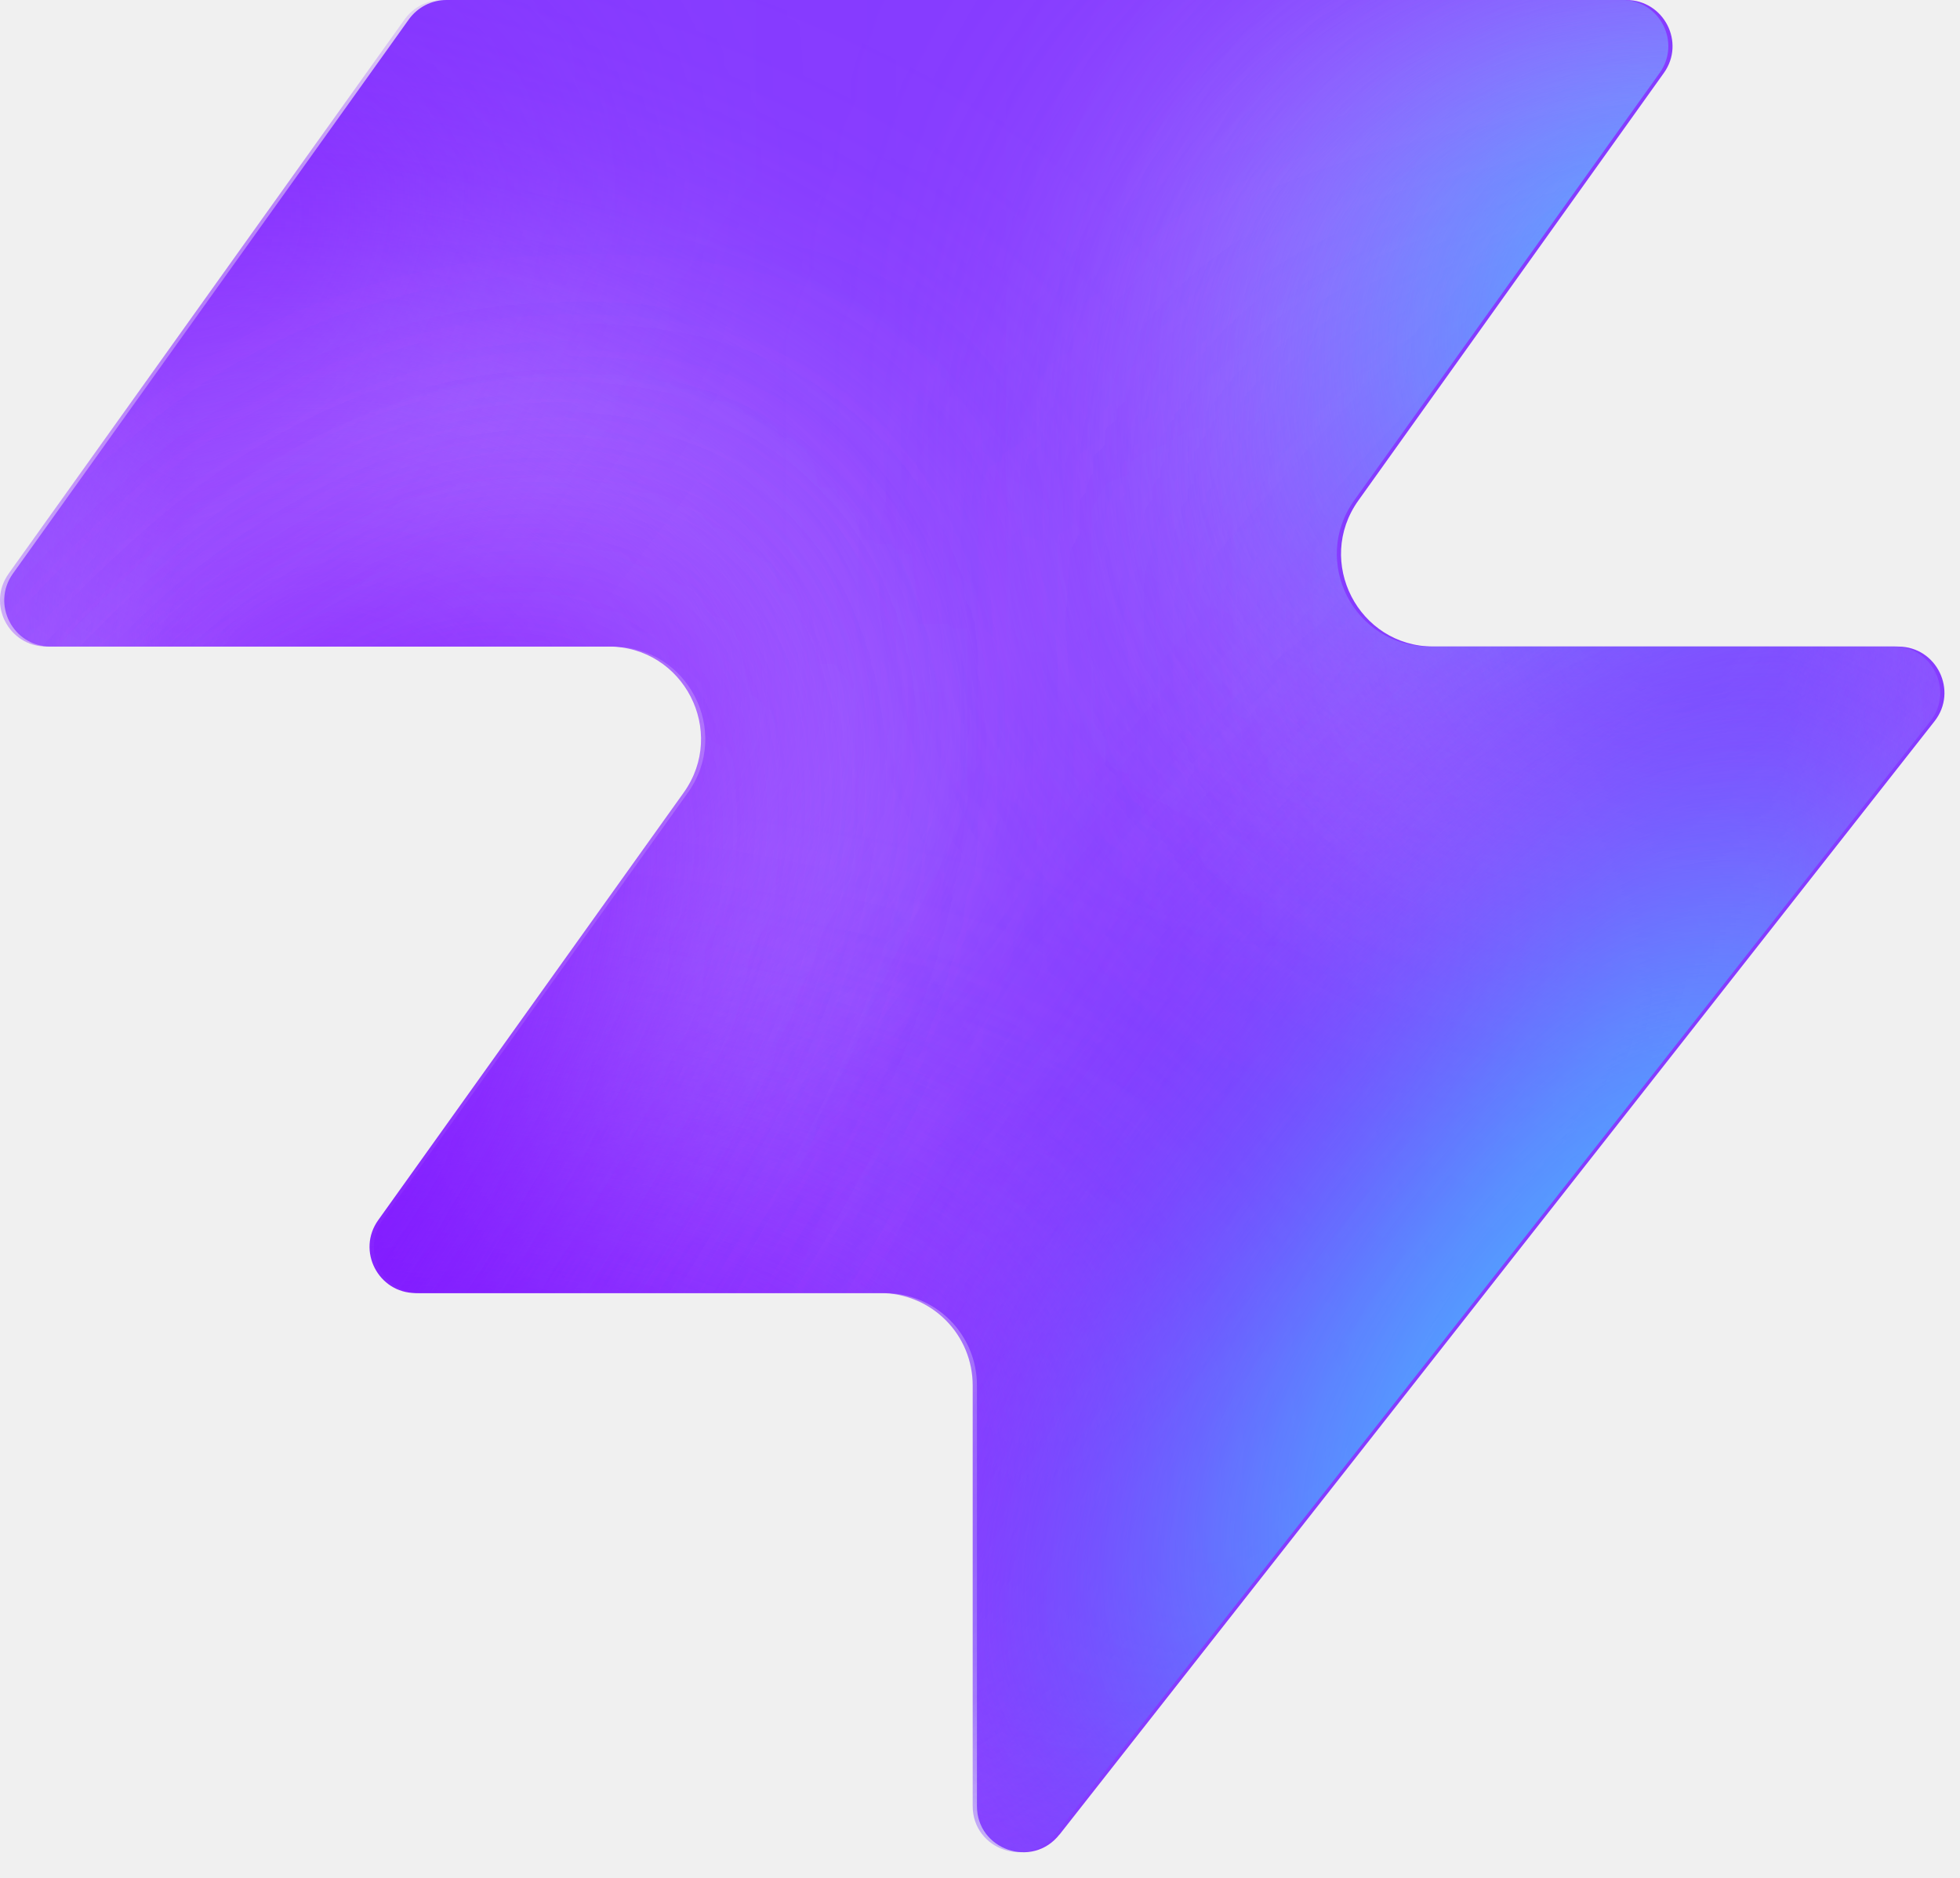
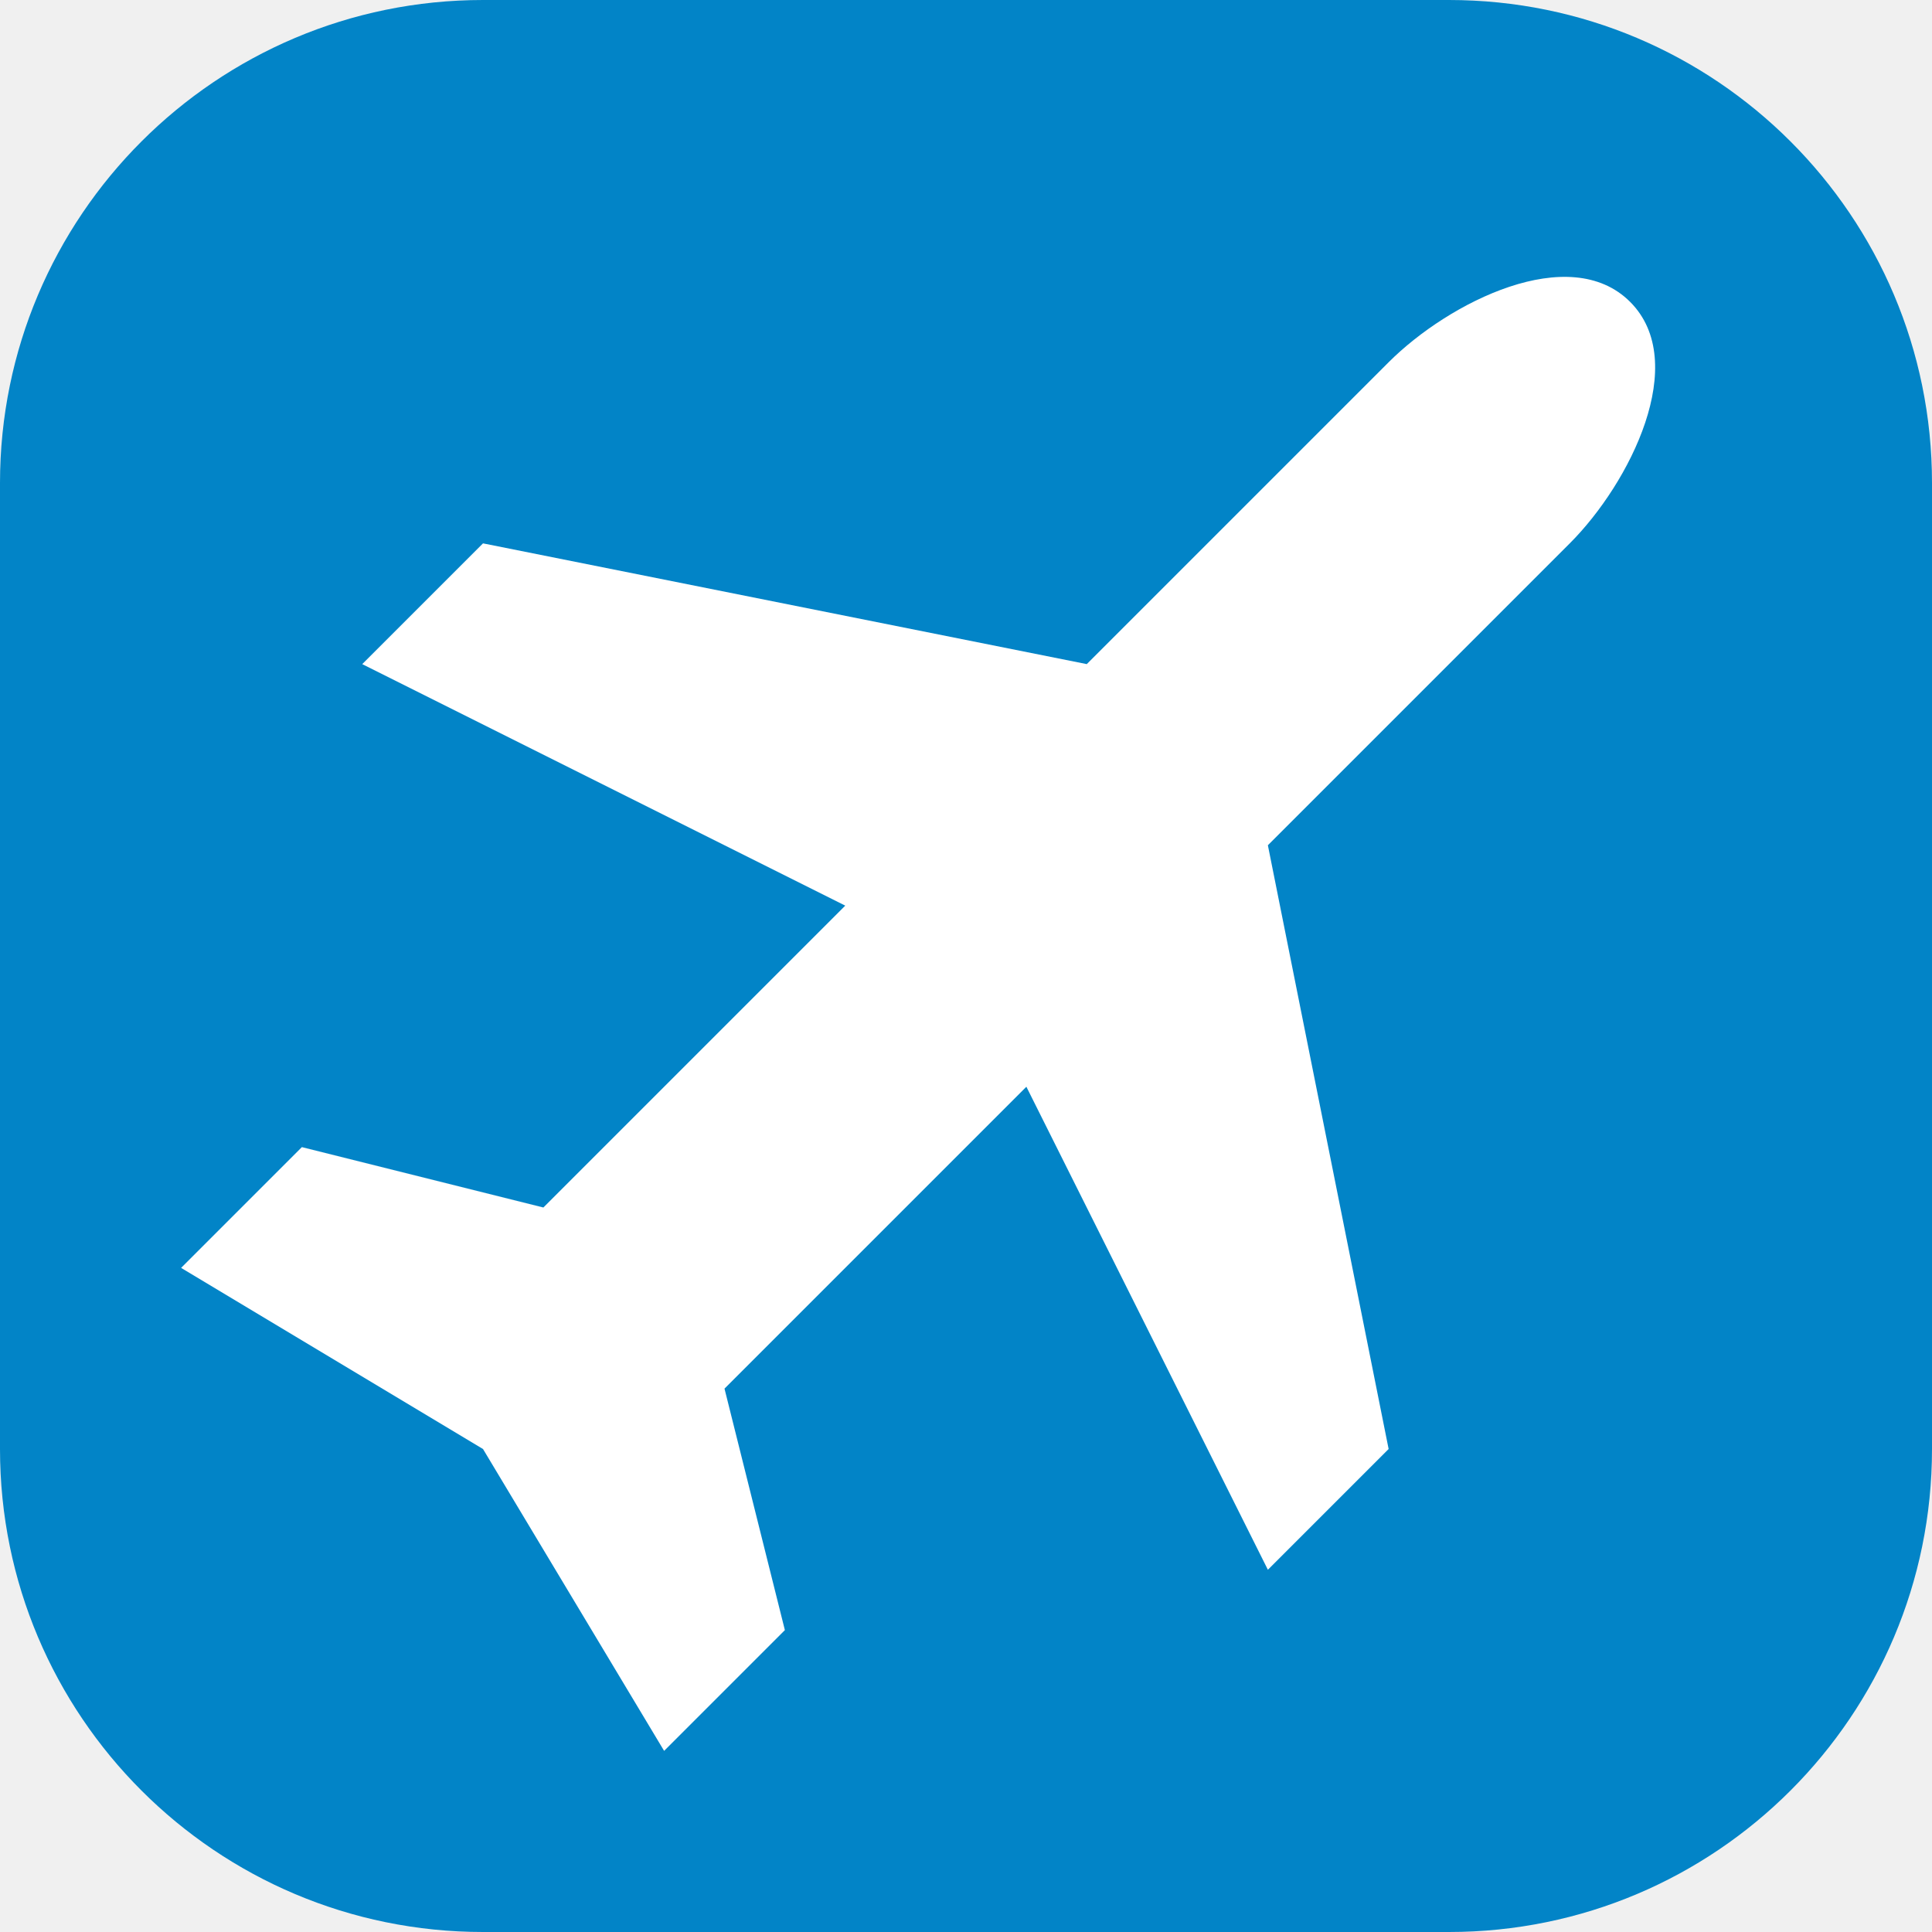
- <svg xmlns="http://www.w3.org/2000/svg" width="48" height="46" fill="none" viewBox="0 0 48 46">
-   <path fill="#863bff" d="M25.946 44.938c-.664.845-2.021.375-2.021-.698V33.937a2.26 2.26 0 0 0-2.262-2.262H10.287c-.92 0-1.456-1.04-.92-1.788l7.48-10.471c1.07-1.497 0-3.578-1.842-3.578H1.237c-.92 0-1.456-1.04-.92-1.788L10.013.474c.214-.297.556-.474.92-.474h28.894c.92 0 1.456 1.04.92 1.788l-7.48 10.471c-1.07 1.498 0 3.579 1.842 3.579h11.377c.943 0 1.473 1.088.89 1.83L25.947 44.94z" style="fill:#863bff;fill:color(display-p3 .525 .23 1);fill-opacity:1" />
-   <mask id="a" width="48" height="46" x="0" y="0" maskUnits="userSpaceOnUse" style="mask-type:alpha">
-     <path fill="#000" d="M25.842 44.938c-.664.844-2.021.375-2.021-.698V33.937a2.26 2.26 0 0 0-2.262-2.262H10.183c-.92 0-1.456-1.04-.92-1.788l7.48-10.471c1.07-1.498 0-3.579-1.842-3.579H1.133c-.92 0-1.456-1.04-.92-1.787L9.91.473c.214-.297.556-.474.92-.474h28.894c.92 0 1.456 1.04.92 1.788l-7.48 10.471c-1.07 1.498 0 3.578 1.842 3.578h11.377c.943 0 1.473 1.088.89 1.832L25.843 44.94z" style="fill:#000;fill-opacity:1" />
-   </mask>
-   <g mask="url(#a)">
-     <g filter="url(#b)">
-       <ellipse cx="5.508" cy="14.704" fill="#ede6ff" rx="5.508" ry="14.704" style="fill:#ede6ff;fill:color(display-p3 .927 .903 1);fill-opacity:1" transform="matrix(.00324 1 1 -.00324 -4.47 31.516)" />
-     </g>
-     <g filter="url(#c)">
-       <ellipse cx="10.399" cy="29.851" fill="#ede6ff" rx="10.399" ry="29.851" style="fill:#ede6ff;fill:color(display-p3 .927 .903 1);fill-opacity:1" transform="matrix(.00324 1 1 -.00324 -39.328 7.883)" />
-     </g>
-     <g filter="url(#d)">
-       <ellipse cx="5.508" cy="30.487" fill="#7e14ff" rx="5.508" ry="30.487" style="fill:#7e14ff;fill:color(display-p3 .492 .077 1);fill-opacity:1" transform="rotate(89.814 -25.913 -14.639)scale(1 -1)" />
-     </g>
-     <g filter="url(#e)">
-       <ellipse cx="5.508" cy="30.599" fill="#7e14ff" rx="5.508" ry="30.599" style="fill:#7e14ff;fill:color(display-p3 .492 .077 1);fill-opacity:1" transform="rotate(89.814 -32.644 -3.334)scale(1 -1)" />
-     </g>
-     <g filter="url(#f)">
-       <ellipse cx="5.508" cy="30.599" fill="#7e14ff" rx="5.508" ry="30.599" style="fill:#7e14ff;fill:color(display-p3 .492 .077 1);fill-opacity:1" transform="matrix(.00324 1 1 -.00324 -34.34 30.47)" />
-     </g>
-     <g filter="url(#g)">
-       <ellipse cx="14.072" cy="22.078" fill="#ede6ff" rx="14.072" ry="22.078" style="fill:#ede6ff;fill:color(display-p3 .927 .903 1);fill-opacity:1" transform="rotate(93.35 24.506 48.493)scale(-1 1)" />
-     </g>
-     <g filter="url(#h)">
-       <ellipse cx="3.47" cy="21.501" fill="#7e14ff" rx="3.47" ry="21.501" style="fill:#7e14ff;fill:color(display-p3 .492 .077 1);fill-opacity:1" transform="rotate(89.009 28.708 47.59)scale(-1 1)" />
-     </g>
-     <g filter="url(#i)">
-       <ellipse cx="3.47" cy="21.501" fill="#7e14ff" rx="3.47" ry="21.501" style="fill:#7e14ff;fill:color(display-p3 .492 .077 1);fill-opacity:1" transform="rotate(89.009 28.708 47.59)scale(-1 1)" />
-     </g>
-     <g filter="url(#j)">
-       <ellipse cx=".387" cy="8.972" fill="#7e14ff" rx="4.407" ry="29.108" style="fill:#7e14ff;fill:color(display-p3 .492 .077 1);fill-opacity:1" transform="rotate(39.51 .387 8.972)" />
-     </g>
-     <g filter="url(#k)">
-       <ellipse cx="47.523" cy="-6.092" fill="#7e14ff" rx="4.407" ry="29.108" style="fill:#7e14ff;fill:color(display-p3 .492 .077 1);fill-opacity:1" transform="rotate(37.892 47.523 -6.092)" />
-     </g>
-     <g filter="url(#l)">
-       <ellipse cx="41.412" cy="6.333" fill="#47bfff" rx="5.971" ry="9.665" style="fill:#47bfff;fill:color(display-p3 .28 .748 1);fill-opacity:1" transform="rotate(37.892 41.412 6.333)" />
-     </g>
-     <g filter="url(#m)">
-       <ellipse cx="-1.879" cy="38.332" fill="#7e14ff" rx="4.407" ry="29.108" style="fill:#7e14ff;fill:color(display-p3 .492 .077 1);fill-opacity:1" transform="rotate(37.892 -1.88 38.332)" />
-     </g>
-     <g filter="url(#n)">
-       <ellipse cx="-1.879" cy="38.332" fill="#7e14ff" rx="4.407" ry="29.108" style="fill:#7e14ff;fill:color(display-p3 .492 .077 1);fill-opacity:1" transform="rotate(37.892 -1.88 38.332)" />
-     </g>
-     <g filter="url(#o)">
-       <ellipse cx="35.651" cy="29.907" fill="#7e14ff" rx="4.407" ry="29.108" style="fill:#7e14ff;fill:color(display-p3 .492 .077 1);fill-opacity:1" transform="rotate(37.892 35.651 29.907)" />
-     </g>
-     <g filter="url(#p)">
-       <ellipse cx="38.418" cy="32.4" fill="#47bfff" rx="5.971" ry="15.297" style="fill:#47bfff;fill:color(display-p3 .28 .748 1);fill-opacity:1" transform="rotate(37.892 38.418 32.4)" />
-     </g>
-   </g>
-   <defs>
-     <filter id="b" width="60.045" height="41.654" x="-19.77" y="16.149" color-interpolation-filters="sRGB" filterUnits="userSpaceOnUse">
-       <feFlood flood-opacity="0" result="BackgroundImageFix" />
-       <feBlend in="SourceGraphic" in2="BackgroundImageFix" result="shape" />
-       <feGaussianBlur result="effect1_foregroundBlur_2002_17158" stdDeviation="7.659" />
-     </filter>
-     <filter id="c" width="90.34" height="51.437" x="-54.613" y="-7.533" color-interpolation-filters="sRGB" filterUnits="userSpaceOnUse">
-       <feFlood flood-opacity="0" result="BackgroundImageFix" />
-       <feBlend in="SourceGraphic" in2="BackgroundImageFix" result="shape" />
-       <feGaussianBlur result="effect1_foregroundBlur_2002_17158" stdDeviation="7.659" />
-     </filter>
-     <filter id="d" width="79.355" height="29.4" x="-49.64" y="2.03" color-interpolation-filters="sRGB" filterUnits="userSpaceOnUse">
-       <feFlood flood-opacity="0" result="BackgroundImageFix" />
-       <feBlend in="SourceGraphic" in2="BackgroundImageFix" result="shape" />
-       <feGaussianBlur result="effect1_foregroundBlur_2002_17158" stdDeviation="4.596" />
-     </filter>
-     <filter id="e" width="79.579" height="29.4" x="-45.045" y="20.029" color-interpolation-filters="sRGB" filterUnits="userSpaceOnUse">
-       <feFlood flood-opacity="0" result="BackgroundImageFix" />
-       <feBlend in="SourceGraphic" in2="BackgroundImageFix" result="shape" />
-       <feGaussianBlur result="effect1_foregroundBlur_2002_17158" stdDeviation="4.596" />
-     </filter>
-     <filter id="f" width="79.579" height="29.4" x="-43.513" y="21.178" color-interpolation-filters="sRGB" filterUnits="userSpaceOnUse">
-       <feFlood flood-opacity="0" result="BackgroundImageFix" />
-       <feBlend in="SourceGraphic" in2="BackgroundImageFix" result="shape" />
-       <feGaussianBlur result="effect1_foregroundBlur_2002_17158" stdDeviation="4.596" />
-     </filter>
-     <filter id="g" width="74.749" height="58.852" x="15.756" y="-17.901" color-interpolation-filters="sRGB" filterUnits="userSpaceOnUse">
-       <feFlood flood-opacity="0" result="BackgroundImageFix" />
-       <feBlend in="SourceGraphic" in2="BackgroundImageFix" result="shape" />
-       <feGaussianBlur result="effect1_foregroundBlur_2002_17158" stdDeviation="7.659" />
-     </filter>
-     <filter id="h" width="61.377" height="25.362" x="23.548" y="2.284" color-interpolation-filters="sRGB" filterUnits="userSpaceOnUse">
-       <feFlood flood-opacity="0" result="BackgroundImageFix" />
-       <feBlend in="SourceGraphic" in2="BackgroundImageFix" result="shape" />
-       <feGaussianBlur result="effect1_foregroundBlur_2002_17158" stdDeviation="4.596" />
-     </filter>
-     <filter id="i" width="61.377" height="25.362" x="23.548" y="2.284" color-interpolation-filters="sRGB" filterUnits="userSpaceOnUse">
-       <feFlood flood-opacity="0" result="BackgroundImageFix" />
-       <feBlend in="SourceGraphic" in2="BackgroundImageFix" result="shape" />
-       <feGaussianBlur result="effect1_foregroundBlur_2002_17158" stdDeviation="4.596" />
-     </filter>
-     <filter id="j" width="56.045" height="63.649" x="-27.636" y="-22.853" color-interpolation-filters="sRGB" filterUnits="userSpaceOnUse">
-       <feFlood flood-opacity="0" result="BackgroundImageFix" />
-       <feBlend in="SourceGraphic" in2="BackgroundImageFix" result="shape" />
-       <feGaussianBlur result="effect1_foregroundBlur_2002_17158" stdDeviation="4.596" />
-     </filter>
-     <filter id="k" width="54.814" height="64.646" x="20.116" y="-38.415" color-interpolation-filters="sRGB" filterUnits="userSpaceOnUse">
-       <feFlood flood-opacity="0" result="BackgroundImageFix" />
-       <feBlend in="SourceGraphic" in2="BackgroundImageFix" result="shape" />
-       <feGaussianBlur result="effect1_foregroundBlur_2002_17158" stdDeviation="4.596" />
-     </filter>
-     <filter id="l" width="33.541" height="35.313" x="24.641" y="-11.323" color-interpolation-filters="sRGB" filterUnits="userSpaceOnUse">
-       <feFlood flood-opacity="0" result="BackgroundImageFix" />
-       <feBlend in="SourceGraphic" in2="BackgroundImageFix" result="shape" />
-       <feGaussianBlur result="effect1_foregroundBlur_2002_17158" stdDeviation="4.596" />
-     </filter>
-     <filter id="m" width="54.814" height="64.646" x="-29.286" y="6.009" color-interpolation-filters="sRGB" filterUnits="userSpaceOnUse">
-       <feFlood flood-opacity="0" result="BackgroundImageFix" />
-       <feBlend in="SourceGraphic" in2="BackgroundImageFix" result="shape" />
-       <feGaussianBlur result="effect1_foregroundBlur_2002_17158" stdDeviation="4.596" />
-     </filter>
-     <filter id="n" width="54.814" height="64.646" x="-29.286" y="6.009" color-interpolation-filters="sRGB" filterUnits="userSpaceOnUse">
-       <feFlood flood-opacity="0" result="BackgroundImageFix" />
-       <feBlend in="SourceGraphic" in2="BackgroundImageFix" result="shape" />
-       <feGaussianBlur result="effect1_foregroundBlur_2002_17158" stdDeviation="4.596" />
-     </filter>
-     <filter id="o" width="54.814" height="64.646" x="8.244" y="-2.416" color-interpolation-filters="sRGB" filterUnits="userSpaceOnUse">
-       <feFlood flood-opacity="0" result="BackgroundImageFix" />
-       <feBlend in="SourceGraphic" in2="BackgroundImageFix" result="shape" />
-       <feGaussianBlur result="effect1_foregroundBlur_2002_17158" stdDeviation="4.596" />
-     </filter>
-     <filter id="p" width="39.409" height="43.623" x="18.713" y="10.588" color-interpolation-filters="sRGB" filterUnits="userSpaceOnUse">
-       <feFlood flood-opacity="0" result="BackgroundImageFix" />
-       <feBlend in="SourceGraphic" in2="BackgroundImageFix" result="shape" />
-       <feGaussianBlur result="effect1_foregroundBlur_2002_17158" stdDeviation="4.596" />
-     </filter>
-   </defs>
+ <svg xmlns="http://www.w3.org/2000/svg" viewBox="0 0 32 32">
+   <rect width="32" height="32" rx="8" fill="#0284c7" />
+   <path fill="white" d="M27 5c-1-1-3 0-4 1l-5 5-10-2-2 2 8 4-5 5-4-1-2 2 5 3 3 5 2-2-1-4 5-5 4 8 2-2-2-10 5-5c1-1 2-3 1-4Z" />
</svg>
